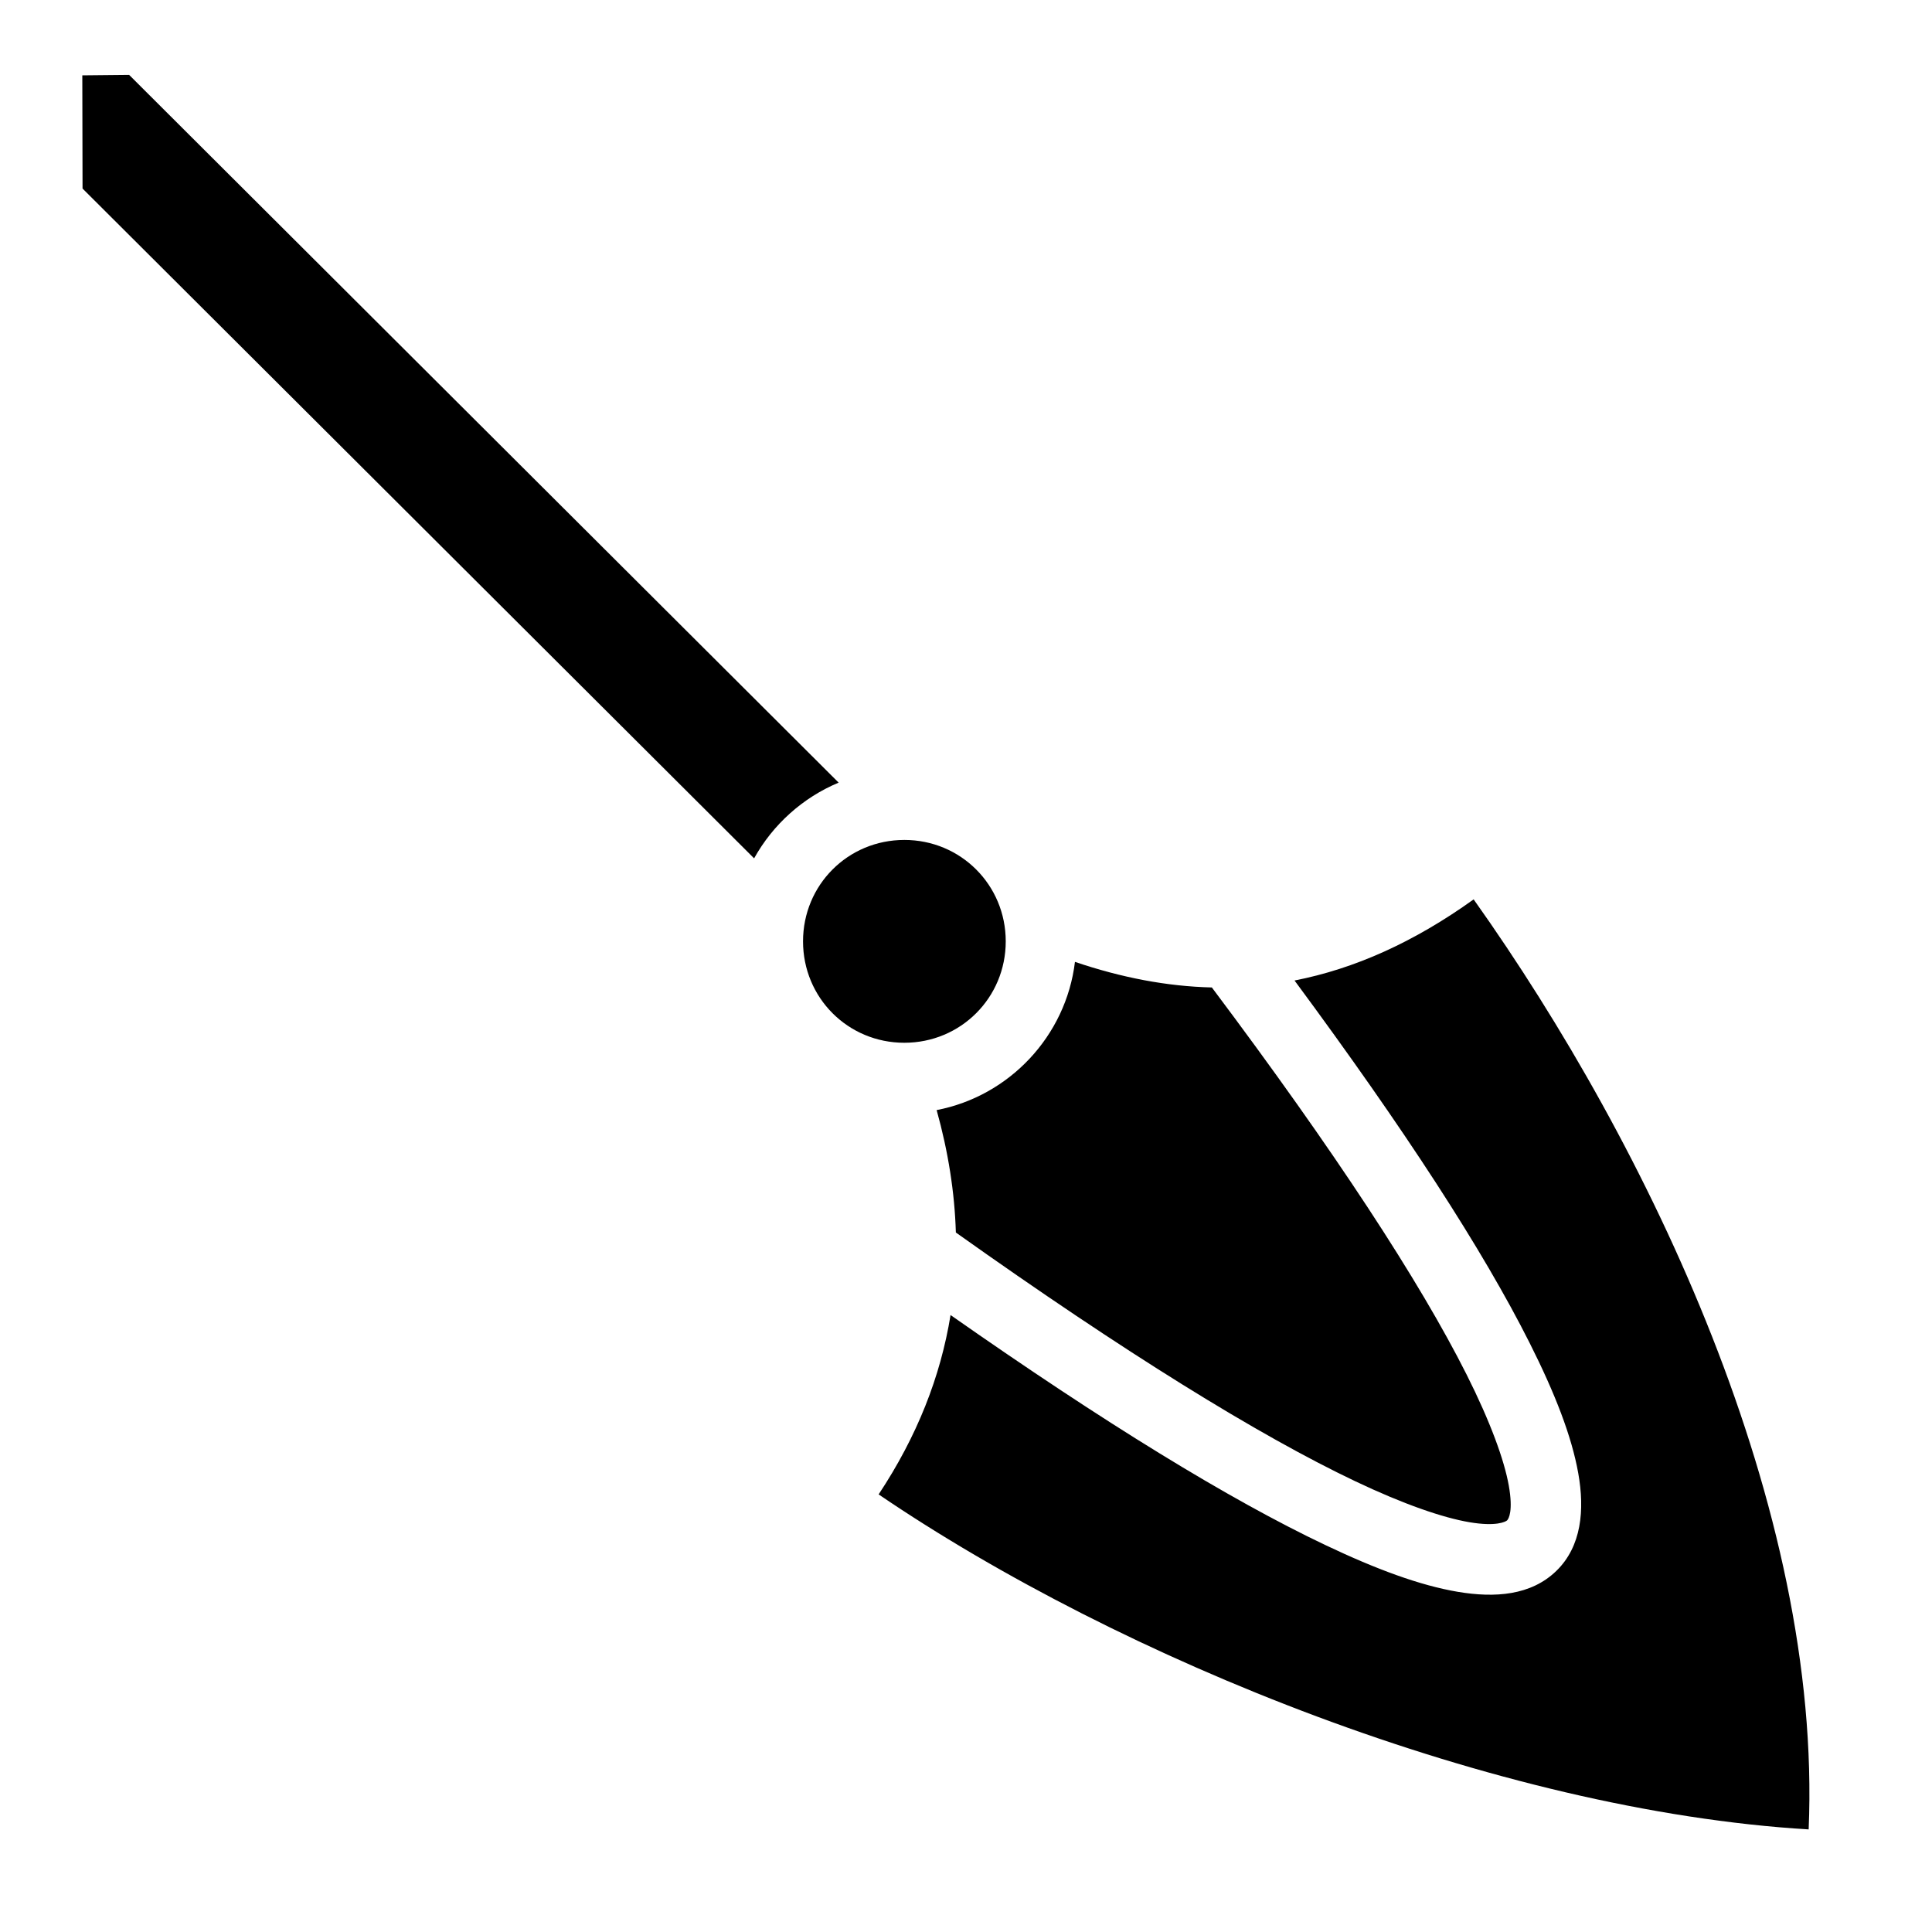
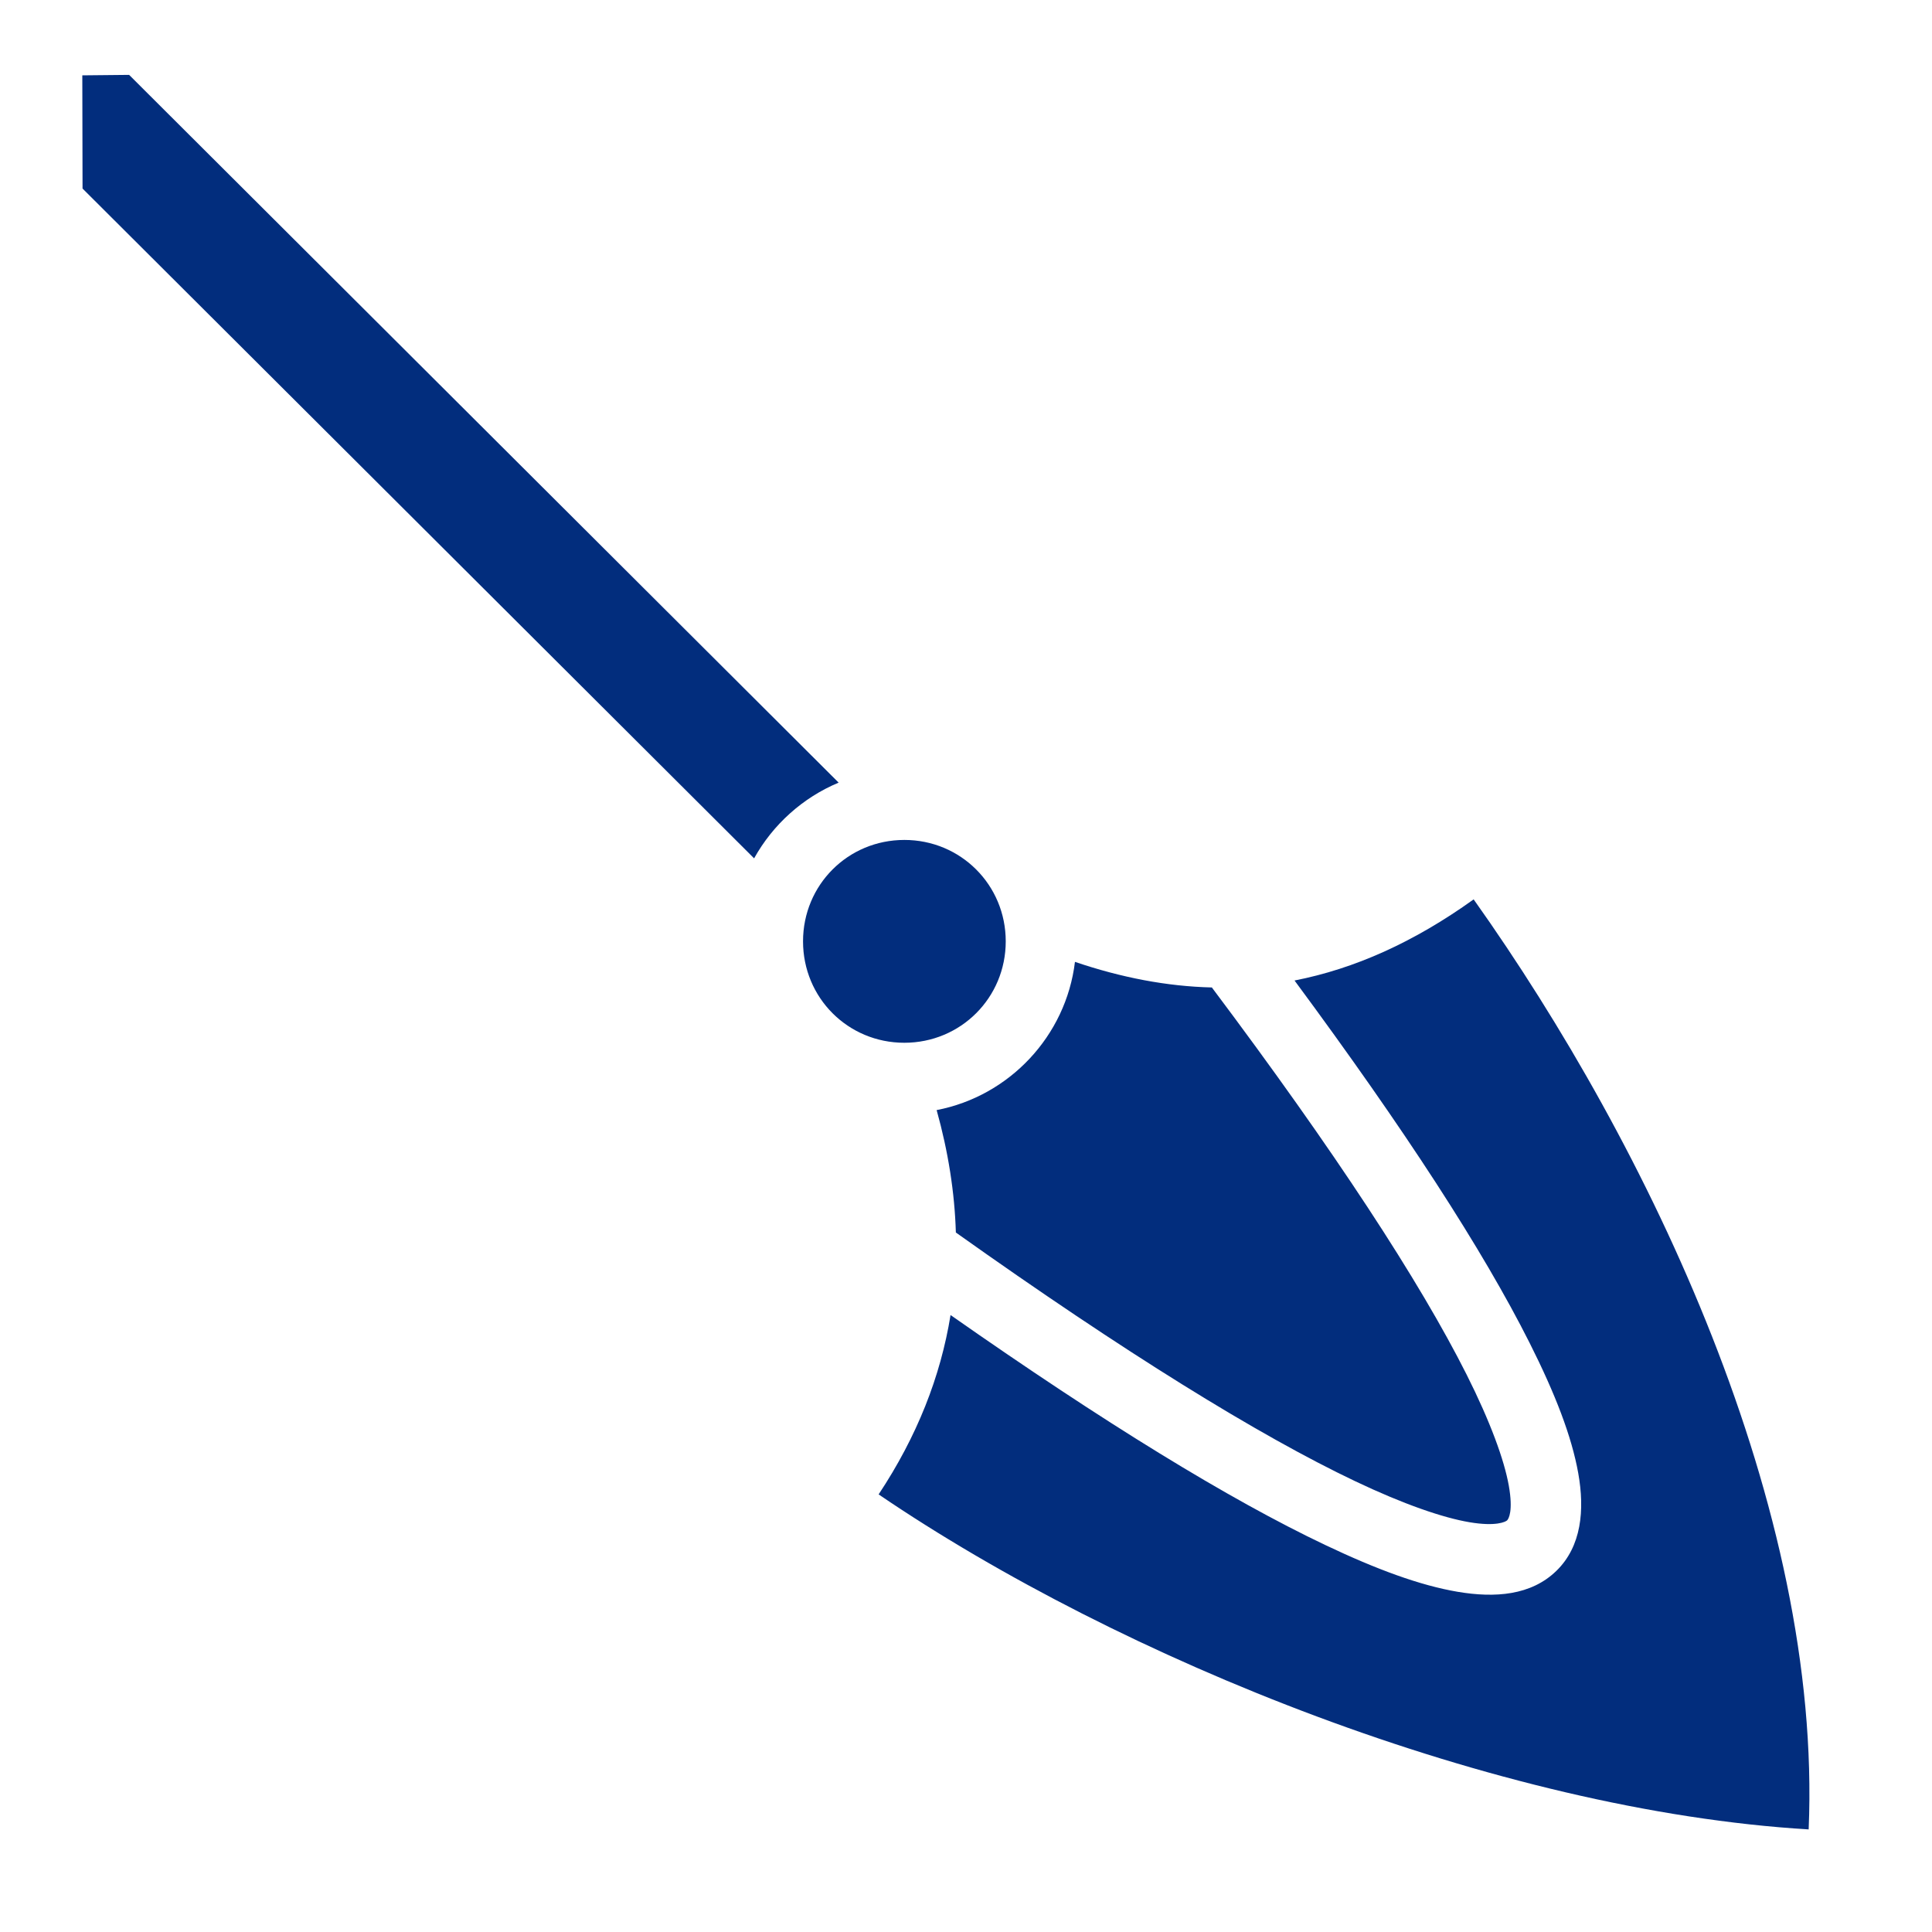
<svg xmlns="http://www.w3.org/2000/svg" width="512" height="512" viewBox="0 0 512 512">
-   <path fill="currentColor" d="m34.22 19.844l-12.407.125l.062 30l177.97 177.5c4.98-8.957 12.884-16.088 22.405-20.064zm205.436 202.75c-14.946 0-26.844 11.93-26.844 26.875s11.898 26.874 26.844 26.874s26.875-11.93 26.875-26.875c0-14.947-11.928-26.876-26.874-26.876zm150.875 15.75c-15.905 11.413-31.637 18.404-47.467 21.5c29.263 39.57 49.927 71.443 62.28 96c6.804 13.523 11.162 24.788 12.907 34.562s.876 19.417-5.813 25.906c-6.688 6.49-16.216 7.208-26.125 5.532s-21.394-5.88-35.187-12.438c-25.368-12.058-58.377-32.294-99.22-60.906c-2.646 16.347-8.904 32.21-19.06 47.53c64.07 43.58 163.496 83.783 246.468 88.783c3.614-85.247-42.328-181.024-88.782-246.47zm-105.655 16.562c-2.375 19.668-17.412 35.58-36.656 39.28c3.07 11 4.776 21.816 5.093 32.44c44.728 31.797 80.314 53.785 105.812 65.905c12.888 6.127 23.263 9.684 30.313 10.876s9.577-.12 9.968-.5c.392-.38 1.644-2.46.438-9.22c-1.207-6.756-4.852-16.84-11.188-29.436c-12.4-24.647-34.88-59.106-67.5-102.563c-11.922-.288-23.968-2.61-36.28-6.78z" />
+   <path fill="#022D7D" d="m34.22 19.844l-12.407.125l.062 30l177.97 177.5c4.98-8.957 12.884-16.088 22.405-20.064zm205.436 202.75c-14.946 0-26.844 11.93-26.844 26.875s11.898 26.874 26.844 26.874s26.875-11.93 26.875-26.875c0-14.947-11.928-26.876-26.874-26.876zm150.875 15.75c-15.905 11.413-31.637 18.404-47.467 21.5c29.263 39.57 49.927 71.443 62.28 96c6.804 13.523 11.162 24.788 12.907 34.562s.876 19.417-5.813 25.906c-6.688 6.49-16.216 7.208-26.125 5.532s-21.394-5.88-35.187-12.438c-25.368-12.058-58.377-32.294-99.22-60.906c-2.646 16.347-8.904 32.21-19.06 47.53c64.07 43.58 163.496 83.783 246.468 88.783c3.614-85.247-42.328-181.024-88.782-246.47zm-105.655 16.562c-2.375 19.668-17.412 35.58-36.656 39.28c3.07 11 4.776 21.816 5.093 32.44c44.728 31.797 80.314 53.785 105.812 65.905c12.888 6.127 23.263 9.684 30.313 10.876s9.577-.12 9.968-.5c.392-.38 1.644-2.46.438-9.22c-1.207-6.756-4.852-16.84-11.188-29.436c-12.4-24.647-34.88-59.106-67.5-102.563c-11.922-.288-23.968-2.61-36.28-6.78z" />
</svg>
